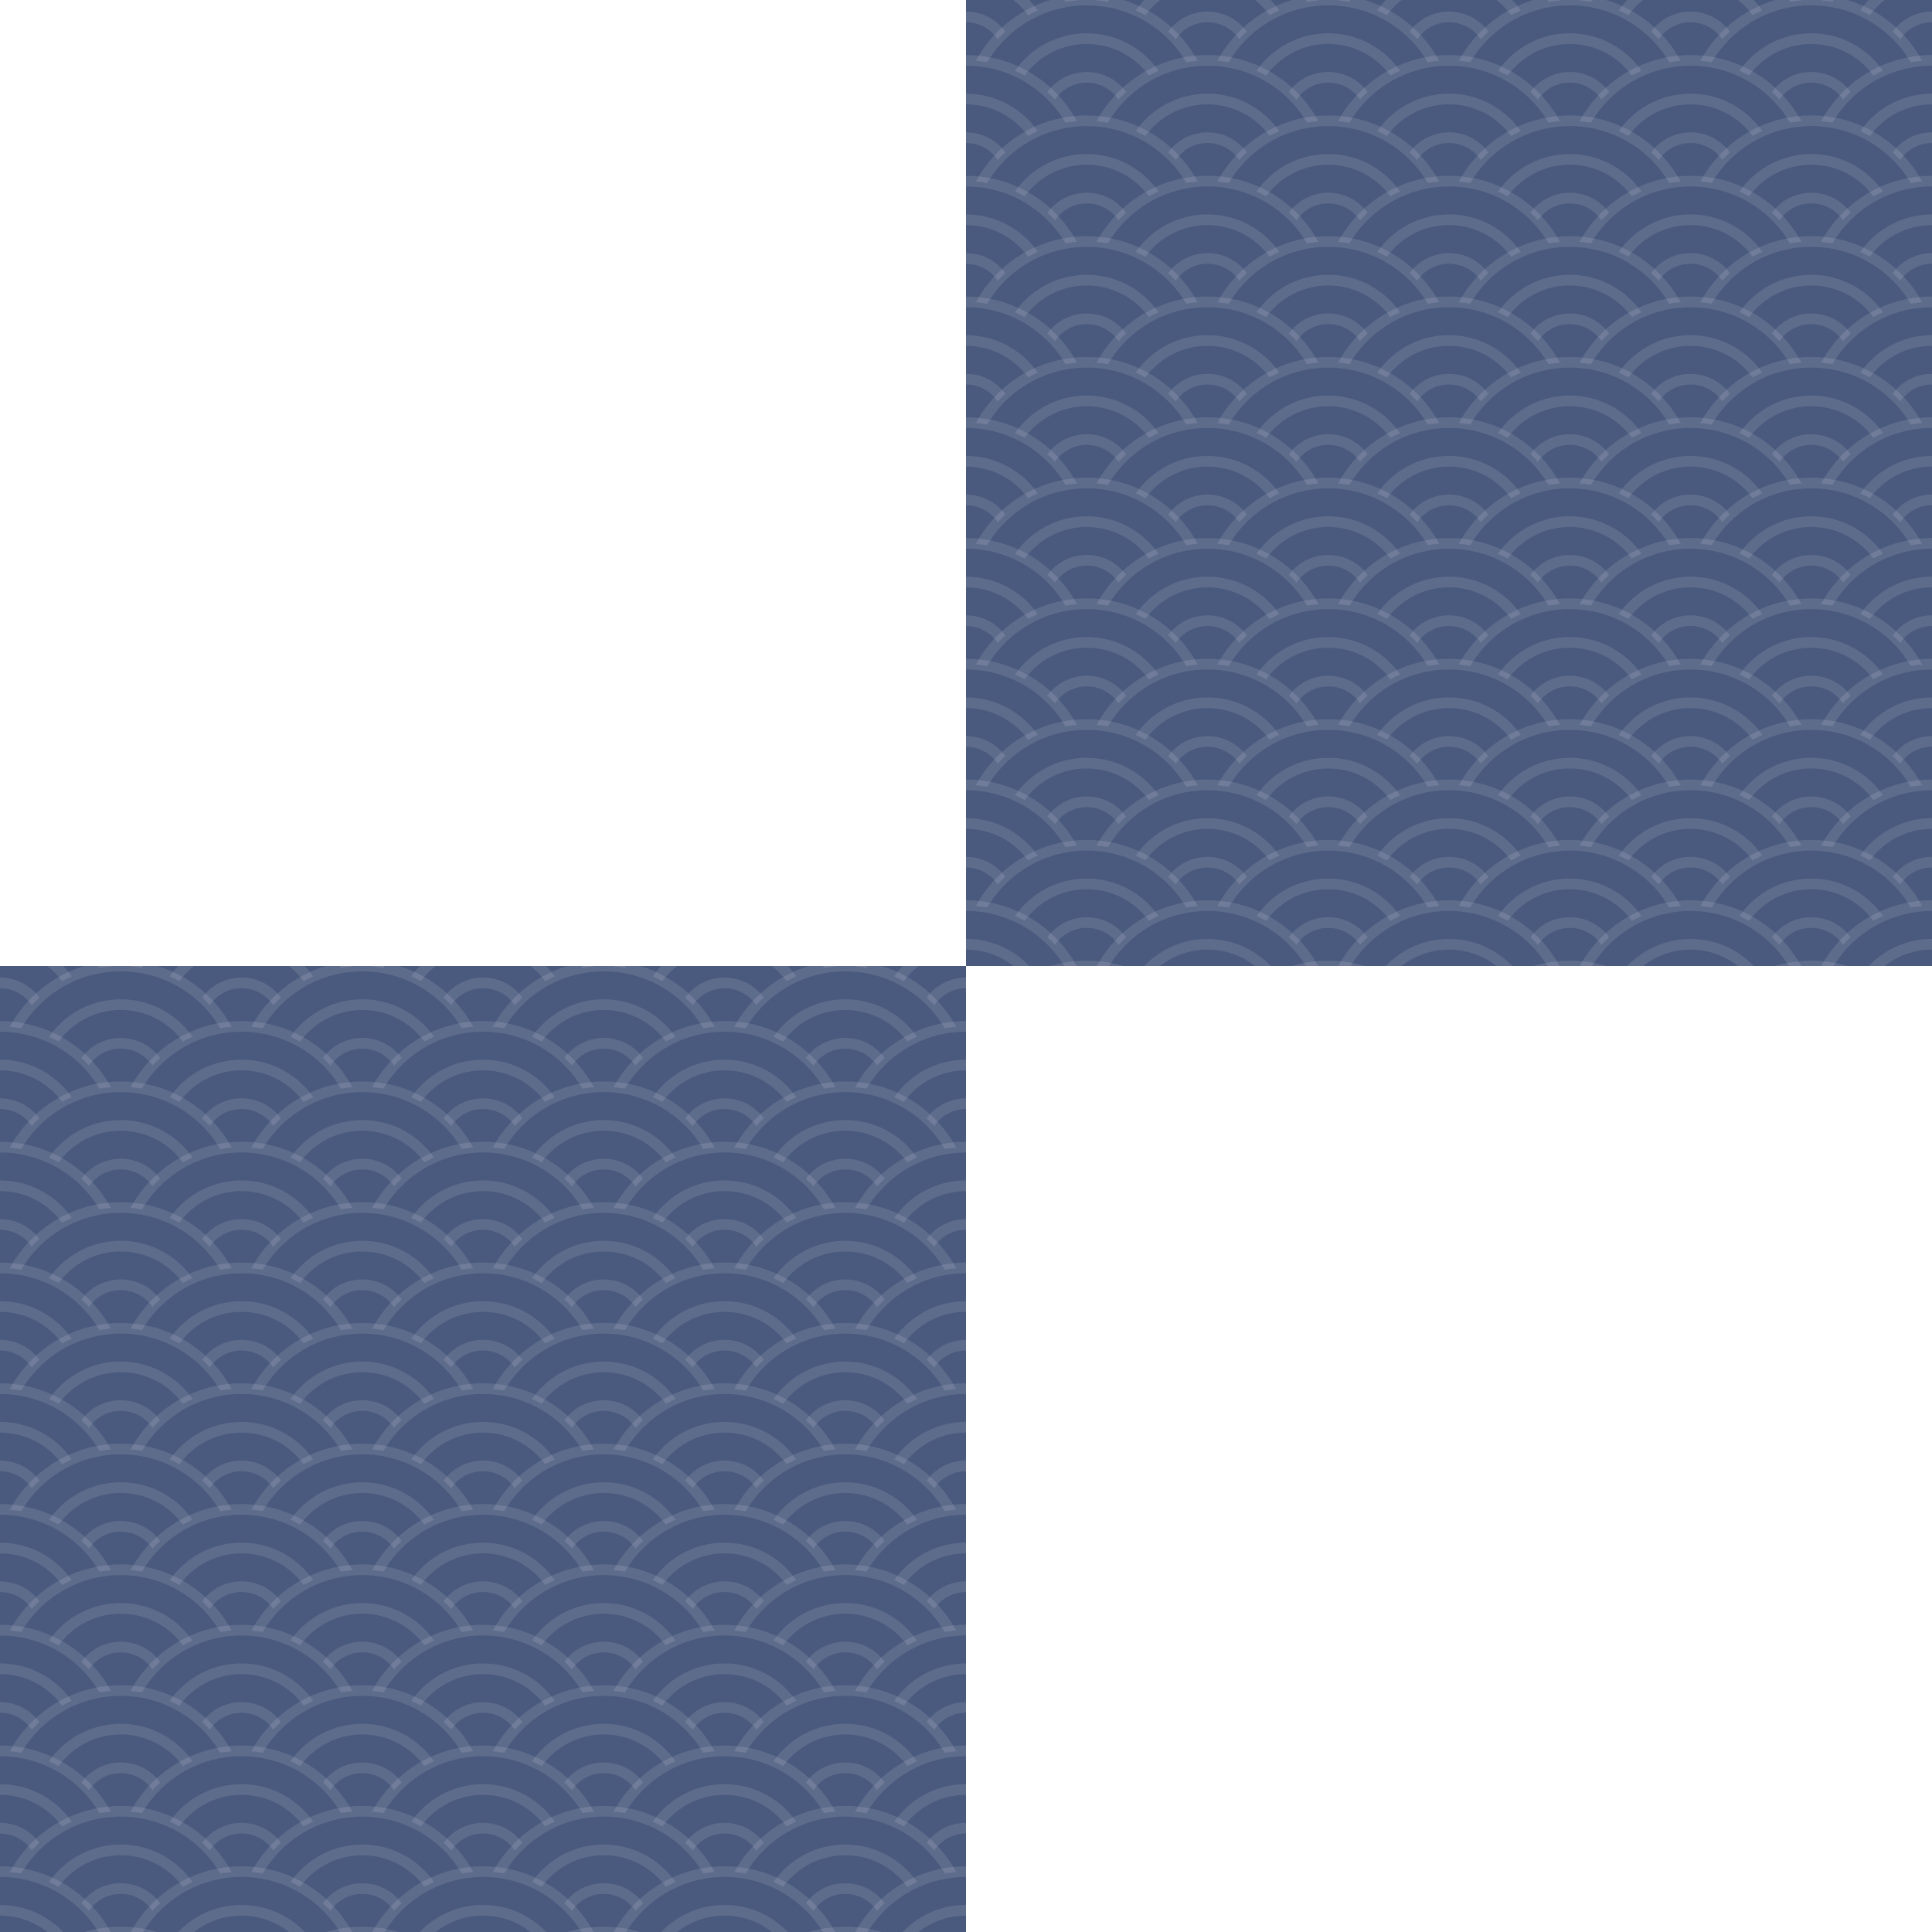
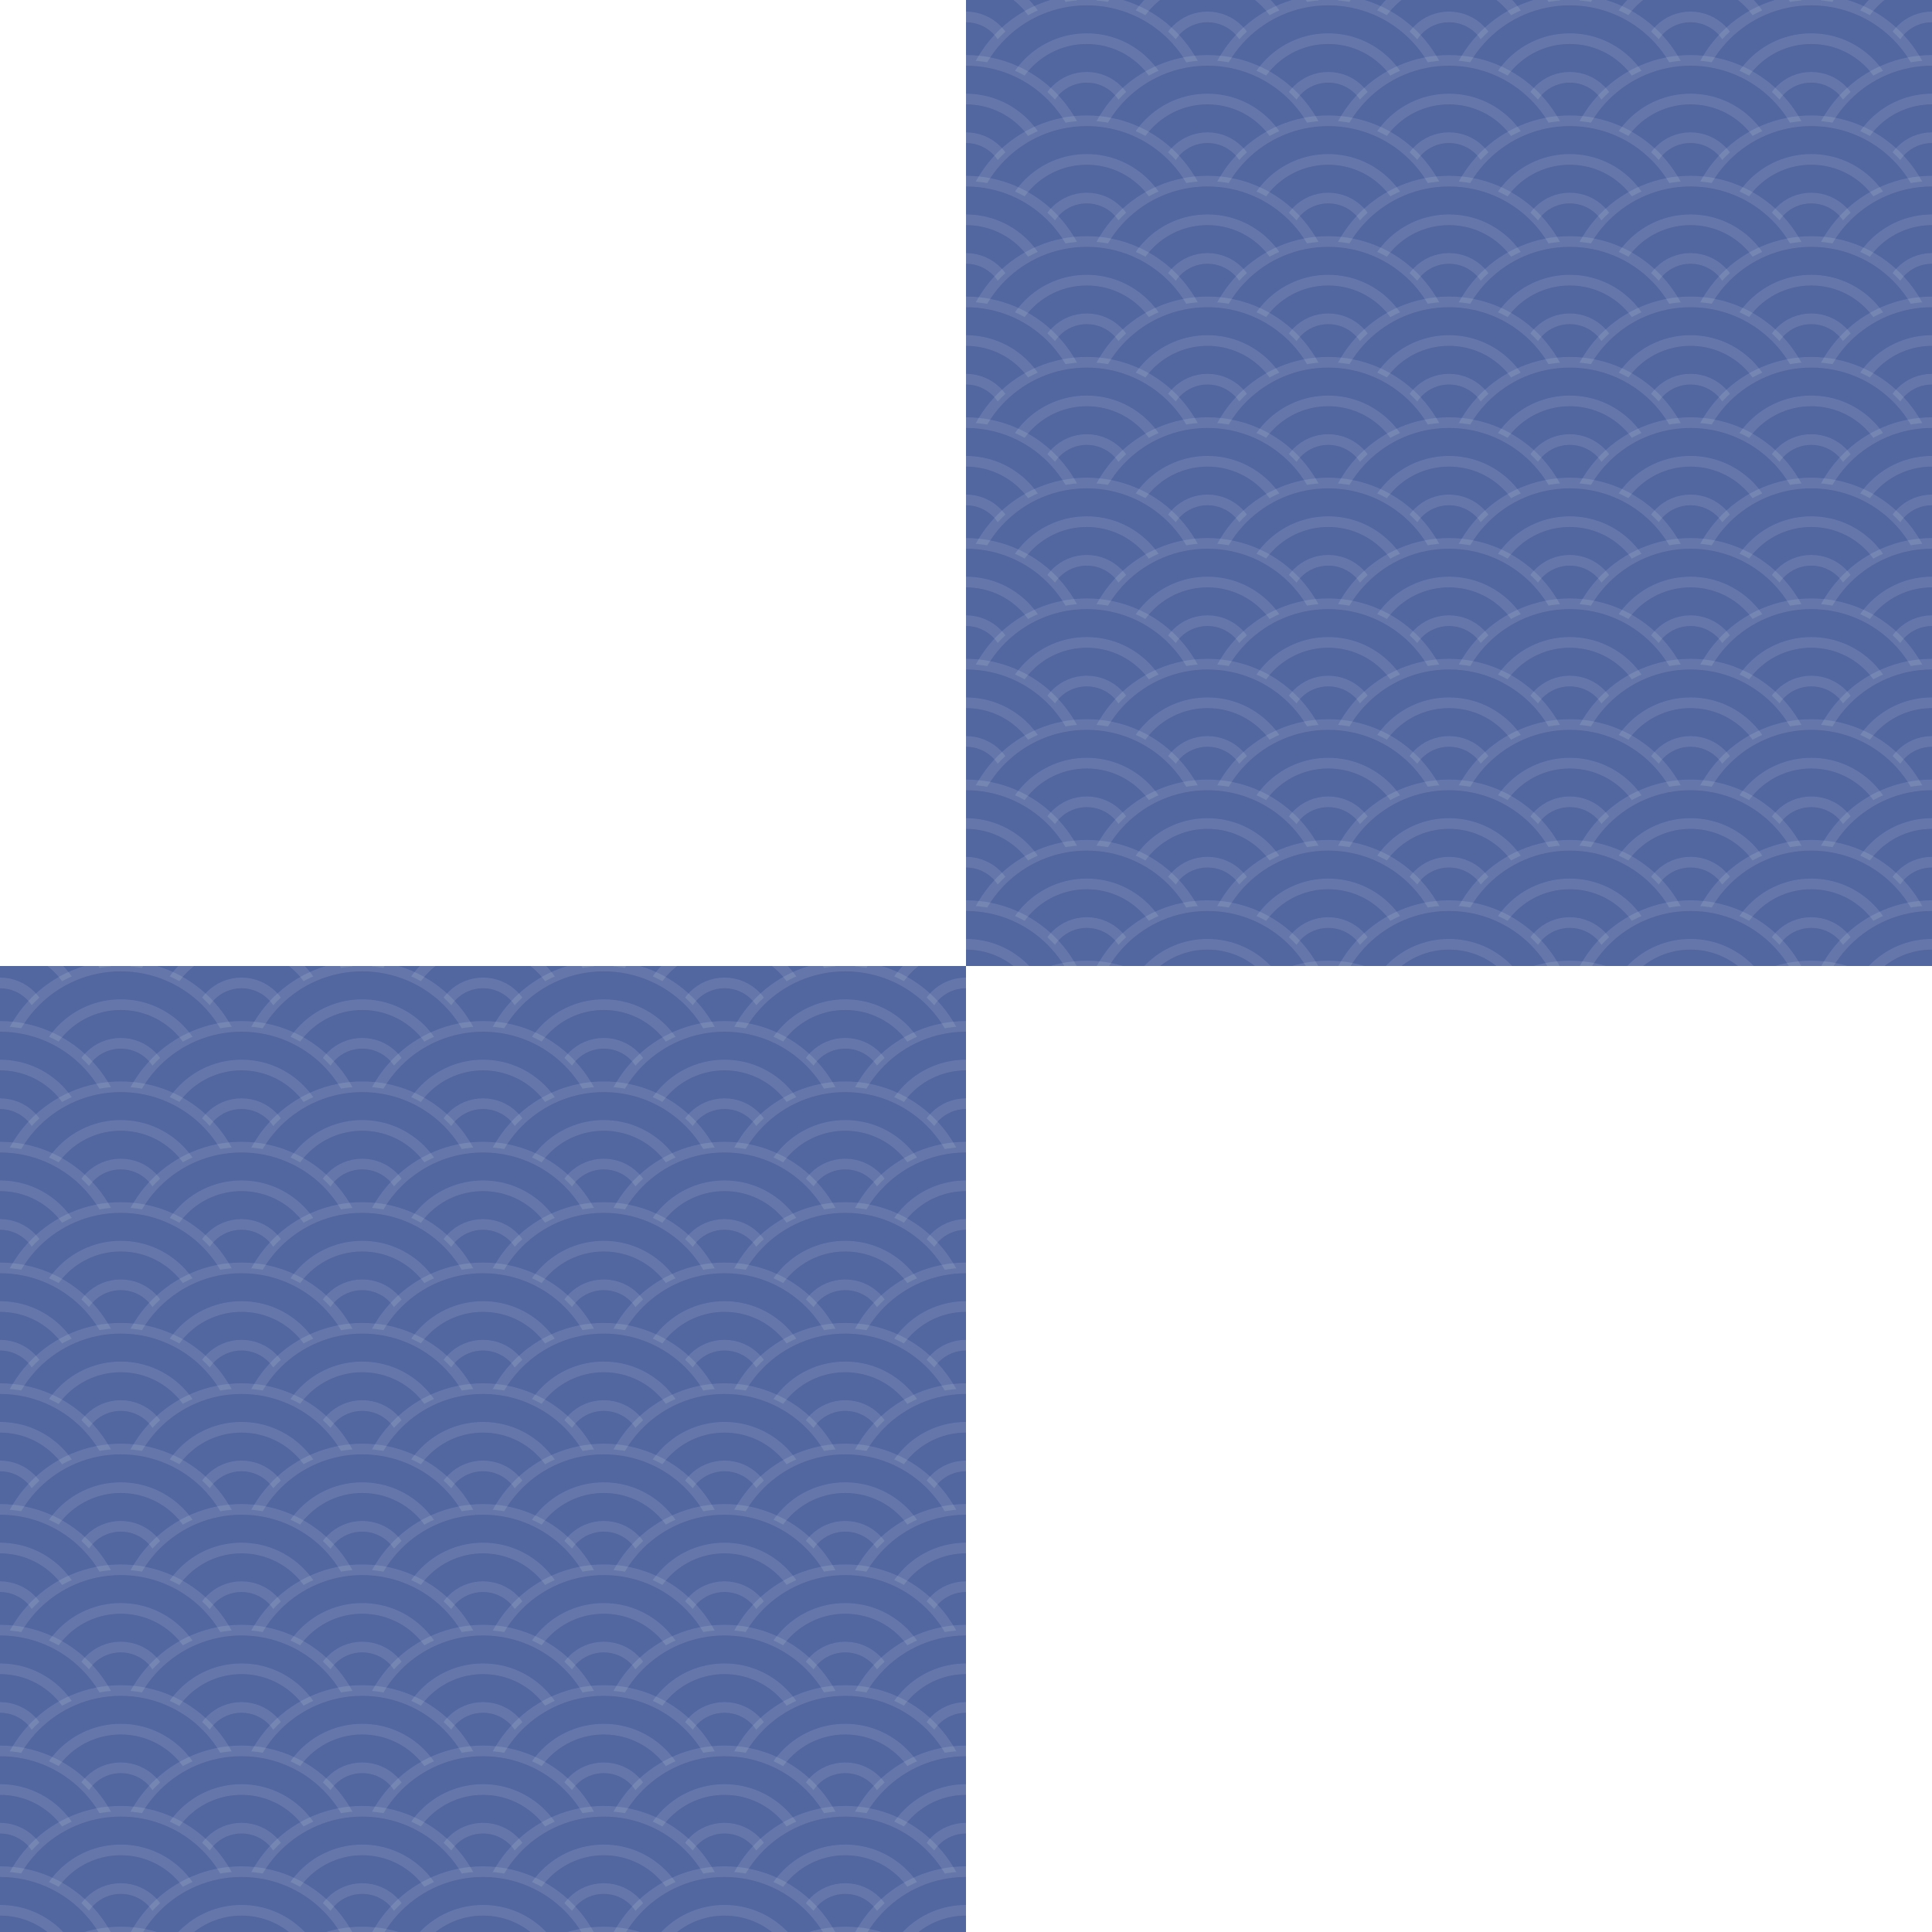
<svg xmlns="http://www.w3.org/2000/svg" viewBox="0 0 200 200">
  <defs>
-     <g id="w" fill="#4a5a7e" stroke="rgba(255,255,255,.11)" stroke-width="1.1">
+     <g id="w" fill="#5266a0" stroke="rgba(255,255,255,.11)" stroke-width="1.1">
      <circle r="12.5" />
      <circle r="8.5" />
      <circle r="4.5" />
    </g>
    <clipPath id="c">
      <rect width="100" height="100" />
    </clipPath>
    <g id="cell" clip-path="url(#c)">
      <use href="#w" x="0" y="-6.25" />
      <use href="#w" x="25" y="-6.25" />
      <use href="#w" x="50" y="-6.25" />
      <use href="#w" x="75" y="-6.25" />
      <use href="#w" x="100" y="-6.25" />
      <use href="#w" x="12.5" y="0" />
      <use href="#w" x="37.5" y="0" />
      <use href="#w" x="62.5" y="0" />
      <use href="#w" x="87.5" y="0" />
      <use href="#w" x="112.5" y="0" />
      <use href="#w" x="0" y="6.25" />
      <use href="#w" x="25" y="6.25" />
      <use href="#w" x="50" y="6.25" />
      <use href="#w" x="75" y="6.25" />
      <use href="#w" x="100" y="6.25" />
      <use href="#w" x="12.5" y="12.5" />
      <use href="#w" x="37.5" y="12.5" />
      <use href="#w" x="62.5" y="12.5" />
      <use href="#w" x="87.5" y="12.5" />
      <use href="#w" x="112.5" y="12.5" />
      <use href="#w" x="0" y="18.75" />
      <use href="#w" x="25" y="18.75" />
      <use href="#w" x="50" y="18.75" />
      <use href="#w" x="75" y="18.75" />
      <use href="#w" x="100" y="18.75" />
      <use href="#w" x="12.5" y="25" />
      <use href="#w" x="37.5" y="25" />
      <use href="#w" x="62.5" y="25" />
      <use href="#w" x="87.5" y="25" />
      <use href="#w" x="112.5" y="25" />
      <use href="#w" x="0" y="31.25" />
      <use href="#w" x="25" y="31.25" />
      <use href="#w" x="50" y="31.25" />
      <use href="#w" x="75" y="31.25" />
      <use href="#w" x="100" y="31.25" />
      <use href="#w" x="12.5" y="37.5" />
      <use href="#w" x="37.5" y="37.5" />
      <use href="#w" x="62.5" y="37.5" />
      <use href="#w" x="87.5" y="37.5" />
      <use href="#w" x="112.5" y="37.5" />
      <use href="#w" x="0" y="43.75" />
      <use href="#w" x="25" y="43.75" />
      <use href="#w" x="50" y="43.75" />
      <use href="#w" x="75" y="43.75" />
      <use href="#w" x="100" y="43.75" />
      <use href="#w" x="12.5" y="50" />
      <use href="#w" x="37.5" y="50" />
      <use href="#w" x="62.5" y="50" />
      <use href="#w" x="87.5" y="50" />
      <use href="#w" x="112.5" y="50" />
      <use href="#w" x="0" y="56.25" />
      <use href="#w" x="25" y="56.25" />
      <use href="#w" x="50" y="56.25" />
      <use href="#w" x="75" y="56.25" />
      <use href="#w" x="100" y="56.25" />
      <use href="#w" x="12.5" y="62.5" />
      <use href="#w" x="37.5" y="62.5" />
      <use href="#w" x="62.5" y="62.5" />
      <use href="#w" x="87.5" y="62.5" />
      <use href="#w" x="112.5" y="62.5" />
      <use href="#w" x="0" y="68.75" />
      <use href="#w" x="25" y="68.75" />
      <use href="#w" x="50" y="68.75" />
      <use href="#w" x="75" y="68.75" />
      <use href="#w" x="100" y="68.75" />
      <use href="#w" x="12.5" y="75" />
      <use href="#w" x="37.5" y="75" />
      <use href="#w" x="62.5" y="75" />
      <use href="#w" x="87.5" y="75" />
      <use href="#w" x="112.5" y="75" />
      <use href="#w" x="0" y="81.25" />
      <use href="#w" x="25" y="81.25" />
      <use href="#w" x="50" y="81.25" />
      <use href="#w" x="75" y="81.25" />
      <use href="#w" x="100" y="81.25" />
      <use href="#w" x="12.5" y="87.5" />
      <use href="#w" x="37.5" y="87.5" />
      <use href="#w" x="62.5" y="87.5" />
      <use href="#w" x="87.5" y="87.5" />
      <use href="#w" x="112.5" y="87.5" />
      <use href="#w" x="0" y="93.75" />
      <use href="#w" x="25" y="93.75" />
      <use href="#w" x="50" y="93.75" />
      <use href="#w" x="75" y="93.75" />
      <use href="#w" x="100" y="93.75" />
      <use href="#w" x="12.5" y="100" />
      <use href="#w" x="37.5" y="100" />
      <use href="#w" x="62.5" y="100" />
      <use href="#w" x="87.5" y="100" />
      <use href="#w" x="112.5" y="100" />
      <use href="#w" x="0" y="106.25" />
      <use href="#w" x="25" y="106.25" />
      <use href="#w" x="50" y="106.25" />
      <use href="#w" x="75" y="106.25" />
      <use href="#w" x="100" y="106.25" />
      <use href="#w" x="12.5" y="112.5" />
      <use href="#w" x="37.5" y="112.5" />
      <use href="#w" x="62.5" y="112.5" />
      <use href="#w" x="87.5" y="112.5" />
      <use href="#w" x="112.5" y="112.5" />
    </g>
  </defs>
  <use href="#cell" x="100" />
  <use href="#cell" y="100" />
</svg>
